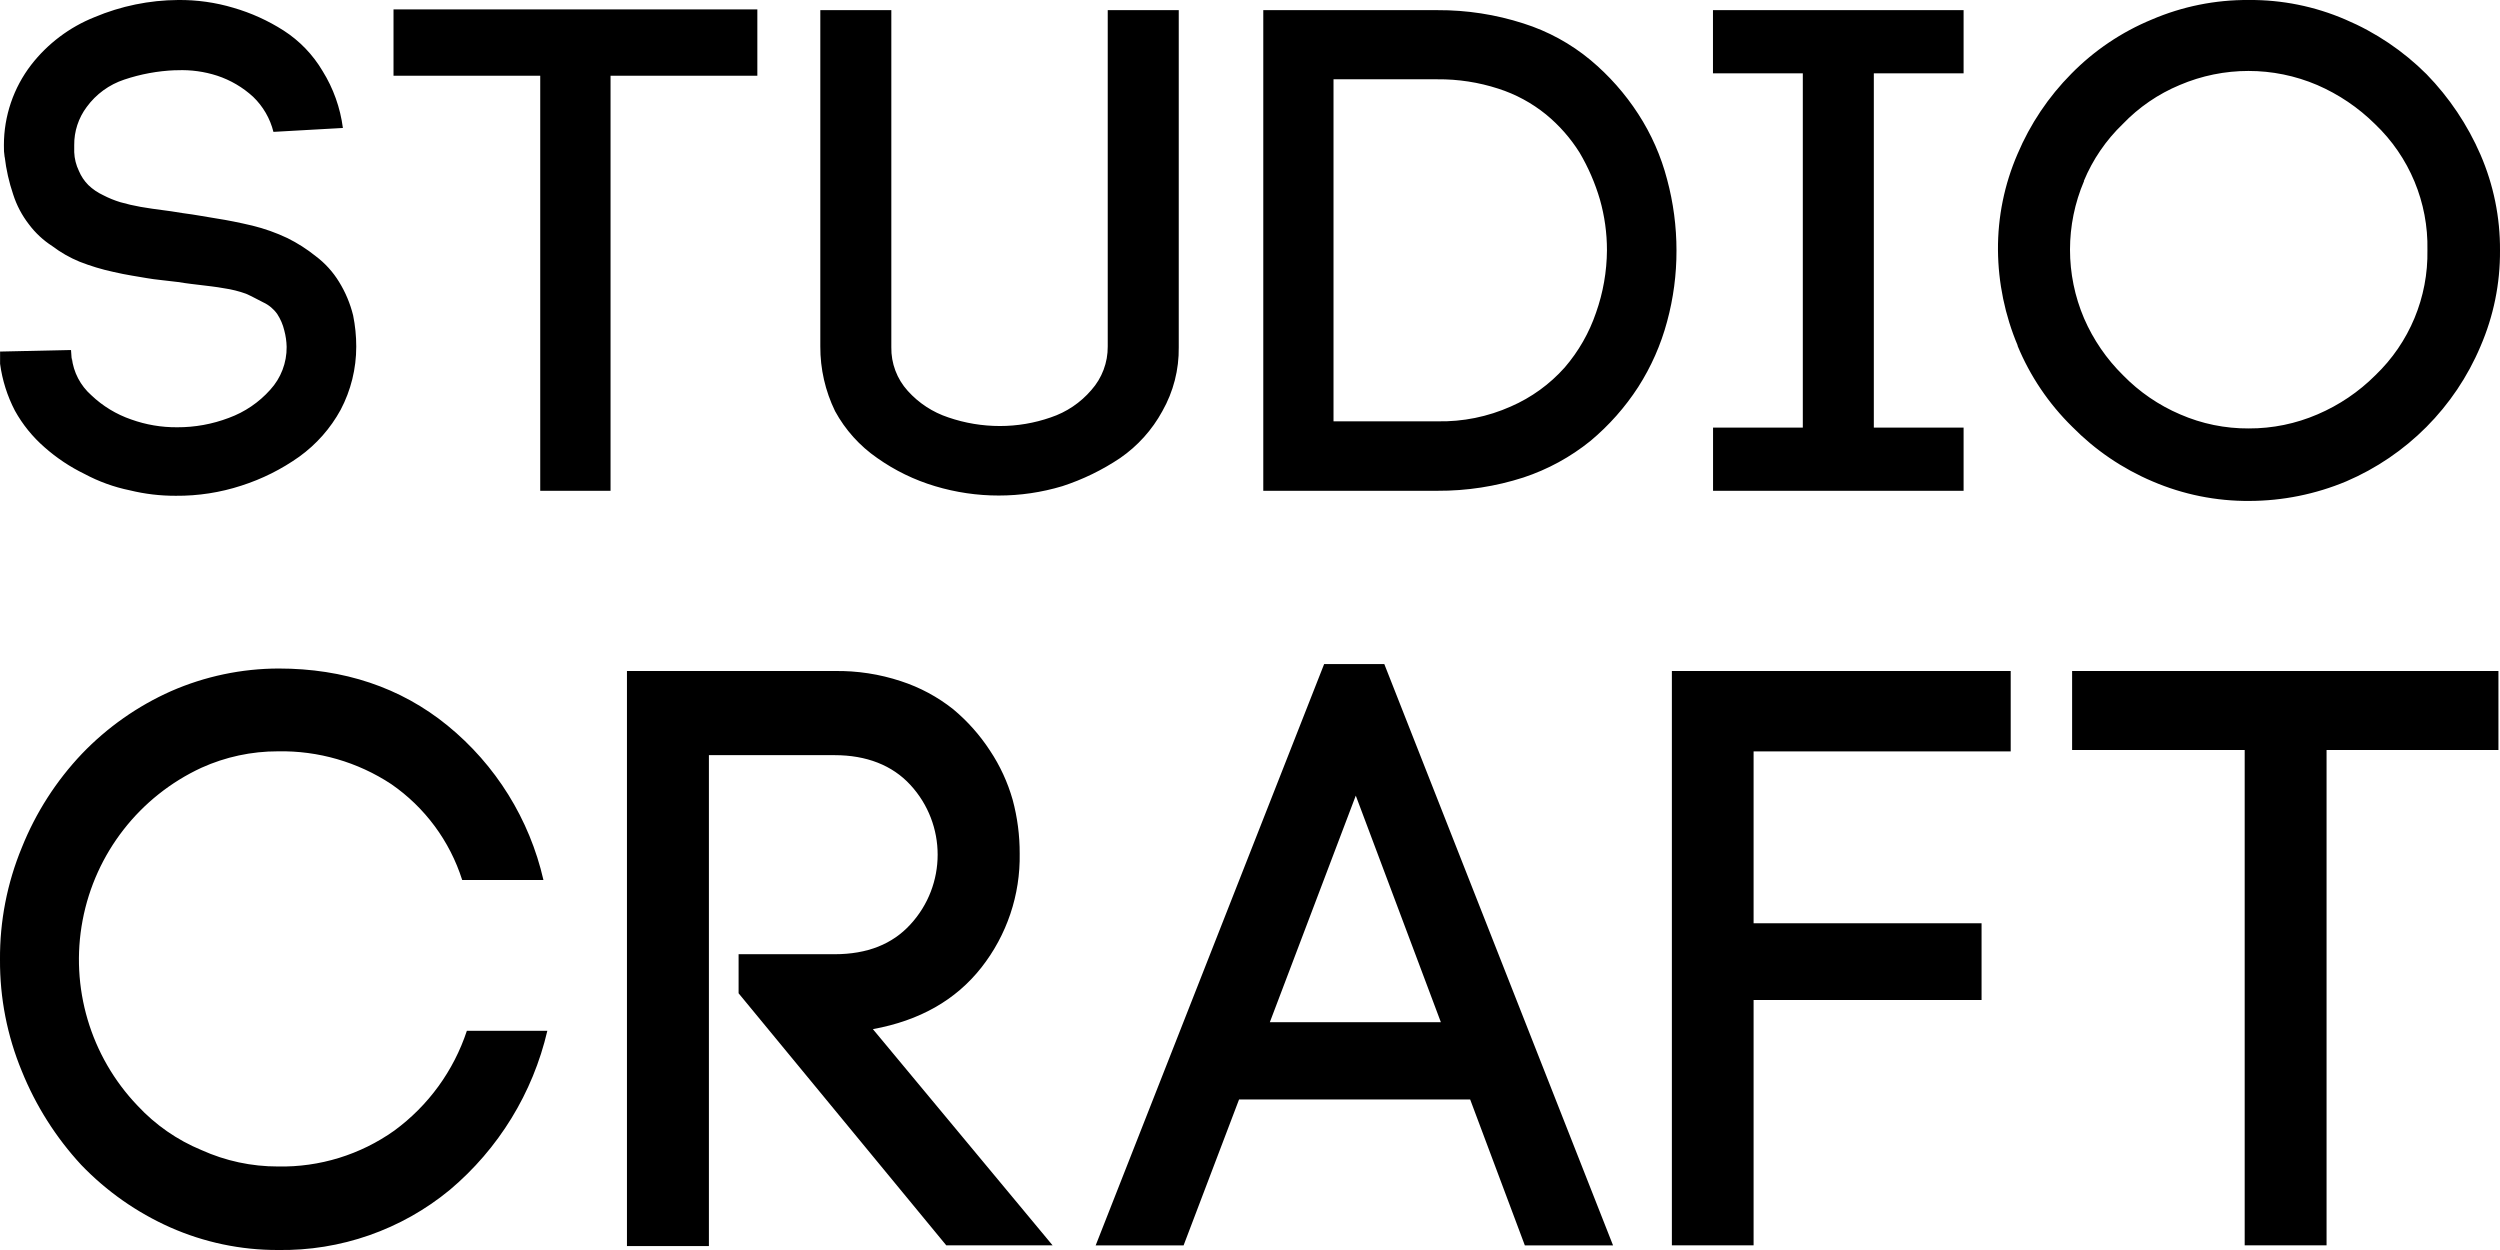
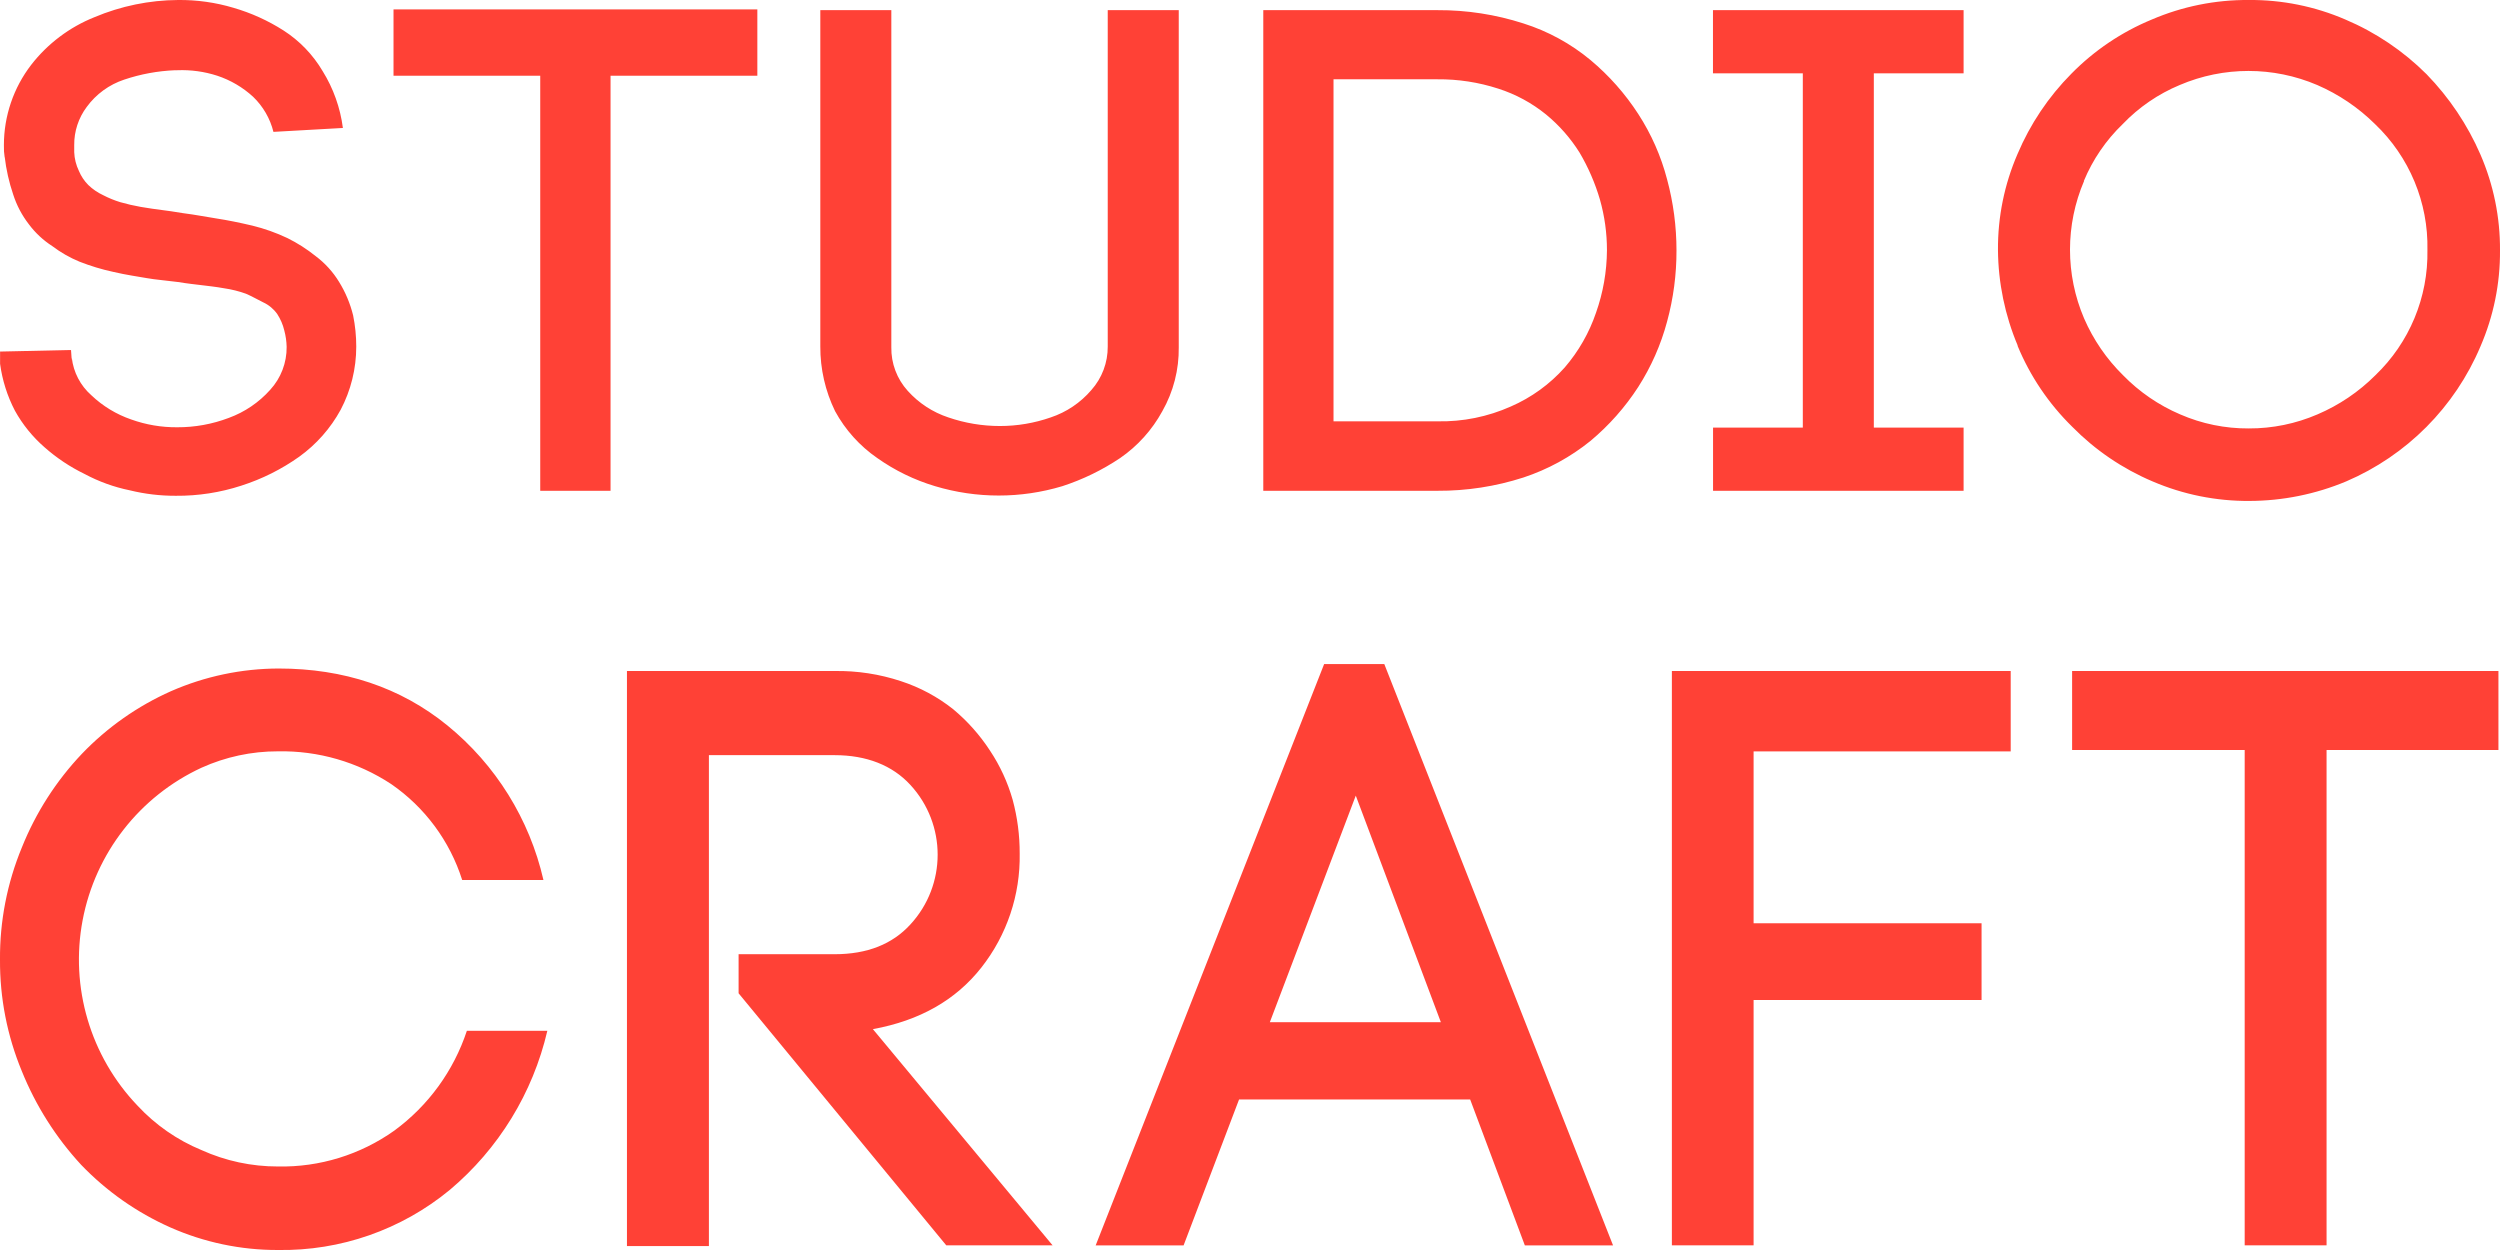
<svg xmlns="http://www.w3.org/2000/svg" viewBox="0 0 320 160">
-   <path d="M0,45l9.09-.2,0.1,1.4v-0.4a7.53,7.53,0,0,0,2.5,4.79,14,14,0,0,0,5.1,3.1,17,17,0,0,0,5.9,1,18.38,18.38,0,0,0,6.6-1.2,13.16,13.16,0,0,0,5.3-3.6,8,8,0,0,0,2.1-5.49,8.8,8.8,0,0,0-.3-2.1,6.66,6.66,0,0,0-.9-2.1,4.53,4.53,0,0,0-1.8-1.5c-0.8-.4-1.5-0.8-2.2-1.1a14.22,14.22,0,0,0-2.8-.7c-1.1-.2-2.1-0.3-2.9-0.4s-1.8-.2-3-0.4c-1.5-.2-2.9-0.3-4-0.5s-2.6-.4-4.3-0.8a27.86,27.86,0,0,1-4.3-1.3,15.63,15.63,0,0,1-3.5-2,11.48,11.48,0,0,1-3-2.8,12.38,12.38,0,0,1-2-3.8A23.45,23.45,0,0,1,.6,20.07v0.1a8.59,8.59,0,0,1-.1-1.6A16.84,16.84,0,0,1,4,8.29,19.34,19.34,0,0,1,12.09,2.2,28,28,0,0,1,22.79,0a23.9,23.9,0,0,1,7.1,1,24.67,24.67,0,0,1,6.4,2.9,15.57,15.57,0,0,1,5,5.19,18.21,18.21,0,0,1,2.6,7.29l-8.89.5a9.36,9.36,0,0,0-2.6-4.49,12.68,12.68,0,0,0-4.6-2.7,14.64,14.64,0,0,0-5.1-.7h-0.3a23.37,23.37,0,0,0-6.5,1.2,9.73,9.73,0,0,0-4.8,3.5,8,8,0,0,0-1.6,4.89v0.9a6.05,6.05,0,0,0,.6,2.4,5.67,5.67,0,0,0,1.2,1.8,7,7,0,0,0,1.9,1.3,12.78,12.78,0,0,0,2.2.9,26.09,26.09,0,0,0,2.6.6c1.1,0.2,2,.3,2.7.4s1.6,0.2,2.7.4c1.6,0.2,3.1.5,4.4,0.7s2.8,0.5,4.5.9a23.58,23.58,0,0,1,4.5,1.6,19.88,19.88,0,0,1,3.6,2.3,11.83,11.83,0,0,1,3,3.3,15,15,0,0,1,1.8,4.29,20,20,0,0,1,.4,4,17.31,17.31,0,0,1-2,8.09,18.07,18.07,0,0,1-5.3,6,27,27,0,0,1-7.4,3.7,26.35,26.35,0,0,1-8.39,1.3,24.35,24.35,0,0,1-5.9-.7,21.31,21.31,0,0,1-5.8-2.1,22.66,22.66,0,0,1-5.1-3.4,17.43,17.43,0,0,1-3.8-4.69,18.25,18.25,0,0,1-1.9-6V45ZM50.37,9.69V1.2H96.94V9.69H78.15V62.82h-9V9.69H50.37ZM105,44.34V1.3h9.09V44.44a8.11,8.11,0,0,0,2.1,5.59,12.09,12.09,0,0,0,5.2,3.4,20.3,20.3,0,0,0,6.6,1.1,19.7,19.7,0,0,0,6.5-1.1,11.72,11.72,0,0,0,5.2-3.5,8.29,8.29,0,0,0,2.1-5.59V1.3h9.09V44.44a16.12,16.12,0,0,1-2.1,8.19,17.4,17.4,0,0,1-5.4,6,29.89,29.89,0,0,1-7.4,3.6,28.27,28.27,0,0,1-16.29,0,25.4,25.4,0,0,1-7.4-3.6,17.4,17.4,0,0,1-5.4-6A18.74,18.74,0,0,1,105,44.34ZM161.7,62.82V1.3H184A35.23,35.23,0,0,1,195,3a25.42,25.42,0,0,1,8.59,4.69,30.81,30.81,0,0,1,6.1,6.89,28.65,28.65,0,0,1,3.7,8.39,34.92,34.92,0,0,1,1.2,9.09,34.37,34.37,0,0,1-1.2,9.09,29.86,29.86,0,0,1-3.7,8.39,30.81,30.81,0,0,1-6.1,6.89A27.27,27.27,0,0,1,195,61.12a35.23,35.23,0,0,1-11,1.7H161.7Zm9-8.89H184a21.94,21.94,0,0,0,9.39-1.9,19.81,19.81,0,0,0,6.9-5,21.21,21.21,0,0,0,4-7,24.45,24.45,0,0,0,1.4-8,23.68,23.68,0,0,0-.9-6.49,26.54,26.54,0,0,0-2.6-6,20.19,20.19,0,0,0-4.3-4.89,18.76,18.76,0,0,0-6.1-3.3,24.52,24.52,0,0,0-7.8-1.2H170.69V53.93h0Zm48.57,8.89V54.73h11.49V9.39H219.26V1.3h32.08V9.39H239.85V54.73h11.49v8.09H219.26Zm39-18.58A32.12,32.12,0,0,1,255.74,32a30.36,30.36,0,0,1,2.5-12.28,32.66,32.66,0,0,1,6.9-10.29A31.08,31.08,0,0,1,275.43,2.5,30.88,30.88,0,0,1,287.82,0a30.54,30.54,0,0,1,12.39,2.5,32.86,32.86,0,0,1,10.39,7,34.44,34.44,0,0,1,6.9,10.29A30.36,30.36,0,0,1,320,32.06a30.36,30.36,0,0,1-2.5,12.28,32.56,32.56,0,0,1-17.19,17.28,32.3,32.3,0,0,1-12.39,2.5,30.88,30.88,0,0,1-12.39-2.5,31.86,31.86,0,0,1-10.29-7A31.25,31.25,0,0,1,258.24,44.24Zm8.49-21.07a22.37,22.37,0,0,0,0,17.58,23.11,23.11,0,0,0,5,7.29,22.62,22.62,0,0,0,7.3,5,21.65,21.65,0,0,0,8.79,1.8,22,22,0,0,0,8.79-1.8,23.57,23.57,0,0,0,7.4-5A21.63,21.63,0,0,0,310.71,32,21.63,21.63,0,0,0,304,15.88a24.17,24.17,0,0,0-7.4-5,22.41,22.41,0,0,0-17.59,0,21.6,21.6,0,0,0-7.3,5A21.58,21.58,0,0,0,266.73,23.17ZM0,122.85a36.89,36.89,0,0,1,2.8-14.38,37.88,37.88,0,0,1,7.7-12,36.19,36.19,0,0,1,11.39-8,34.5,34.5,0,0,1,13.79-2.9c8.29,0,15.59,2.4,21.59,7.29a35.79,35.79,0,0,1,12.29,19.78H59.16a23.56,23.56,0,0,0-9.09-12.28,25.45,25.45,0,0,0-14.49-4.19,23.65,23.65,0,0,0-9.79,2.1,27.06,27.06,0,0,0-8.19,43.25,23.31,23.31,0,0,0,8.19,5.69,23.65,23.65,0,0,0,9.79,2.1,24.85,24.85,0,0,0,14.89-4.59,25.91,25.91,0,0,0,9.29-12.78H70.06a37.83,37.83,0,0,1-12.49,20.37,33.71,33.71,0,0,1-22,7.69,33.79,33.79,0,0,1-13.79-2.9,36.19,36.19,0,0,1-11.39-8,39.42,39.42,0,0,1-7.6-12A36.75,36.75,0,0,1,0,122.85ZM80.25,159.4V85.89h26.58a25.69,25.69,0,0,1,8.49,1.3,21.38,21.38,0,0,1,6.7,3.6,23.8,23.8,0,0,1,4.7,5.29,22.38,22.38,0,0,1,2.9,6.29,26.06,26.06,0,0,1,.9,6.89,22.94,22.94,0,0,1-4.9,14.58c-3.3,4.19-7.9,6.79-13.89,7.89l23,27.67H121.12L94.54,127.14v-5h12.29c4.2,0,7.4-1.3,9.69-3.8a13.17,13.17,0,0,0,0-17.88c-2.3-2.5-5.6-3.8-9.69-3.8H90.74V159.5H80.25v-0.1Zm60,0L169.49,85h7.7l29.28,74.41H195.18l-7-18.68H158.6l-7.1,18.68H140.21Zm22.29-28.56h21.89l-10.89-29ZM214,159.4V85.89h43.37V96.18H224.46v22h29.18V128H224.46V159.4H214ZM265.23,96V85.89H319.8V96h-22V159.4H287.32V96H265.23Z" />
+   <path style="fill: #FF4136;" d="M0,45l9.09-.2,0.1,1.4v-0.4a7.53,7.53,0,0,0,2.5,4.79,14,14,0,0,0,5.1,3.1,17,17,0,0,0,5.9,1,18.38,18.38,0,0,0,6.6-1.2,13.16,13.16,0,0,0,5.3-3.6,8,8,0,0,0,2.1-5.49,8.8,8.8,0,0,0-.3-2.1,6.66,6.66,0,0,0-.9-2.1,4.53,4.53,0,0,0-1.8-1.5c-0.8-.4-1.5-0.8-2.2-1.1a14.22,14.22,0,0,0-2.8-.7c-1.1-.2-2.1-0.3-2.9-0.4s-1.8-.2-3-0.4c-1.5-.2-2.9-0.3-4-0.5s-2.6-.4-4.3-0.8a27.86,27.86,0,0,1-4.3-1.3,15.63,15.63,0,0,1-3.5-2,11.48,11.48,0,0,1-3-2.8,12.38,12.38,0,0,1-2-3.8A23.45,23.45,0,0,1,.6,20.07v0.1a8.59,8.59,0,0,1-.1-1.6A16.84,16.84,0,0,1,4,8.29,19.34,19.34,0,0,1,12.09,2.2,28,28,0,0,1,22.79,0a23.9,23.9,0,0,1,7.1,1,24.67,24.67,0,0,1,6.4,2.9,15.57,15.57,0,0,1,5,5.19,18.21,18.21,0,0,1,2.6,7.29l-8.89.5a9.36,9.36,0,0,0-2.6-4.49,12.68,12.68,0,0,0-4.6-2.7,14.64,14.64,0,0,0-5.1-.7h-0.3a23.37,23.37,0,0,0-6.5,1.2,9.73,9.73,0,0,0-4.8,3.5,8,8,0,0,0-1.6,4.89v0.9a6.05,6.05,0,0,0,.6,2.4,5.67,5.67,0,0,0,1.2,1.8,7,7,0,0,0,1.9,1.3,12.78,12.78,0,0,0,2.2.9,26.09,26.09,0,0,0,2.6.6c1.1,0.2,2,.3,2.7.4s1.6,0.2,2.7.4c1.6,0.2,3.1.5,4.4,0.7s2.8,0.5,4.5.9a23.58,23.58,0,0,1,4.5,1.6,19.88,19.88,0,0,1,3.6,2.3,11.83,11.83,0,0,1,3,3.3,15,15,0,0,1,1.8,4.29,20,20,0,0,1,.4,4,17.31,17.31,0,0,1-2,8.09,18.07,18.07,0,0,1-5.3,6,27,27,0,0,1-7.4,3.7,26.35,26.35,0,0,1-8.39,1.3,24.35,24.35,0,0,1-5.9-.7,21.31,21.31,0,0,1-5.8-2.1,22.66,22.66,0,0,1-5.1-3.4,17.43,17.43,0,0,1-3.8-4.69,18.25,18.25,0,0,1-1.9-6V45ZM50.37,9.69V1.2H96.94V9.69H78.15V62.82h-9V9.69H50.37ZM105,44.34V1.3h9.09V44.44a8.11,8.11,0,0,0,2.1,5.59,12.09,12.09,0,0,0,5.2,3.4,20.3,20.3,0,0,0,6.6,1.1,19.7,19.7,0,0,0,6.5-1.1,11.72,11.72,0,0,0,5.2-3.5,8.29,8.29,0,0,0,2.1-5.59V1.3h9.09V44.44a16.12,16.12,0,0,1-2.1,8.19,17.4,17.4,0,0,1-5.4,6,29.89,29.89,0,0,1-7.4,3.6,28.27,28.27,0,0,1-16.29,0,25.4,25.4,0,0,1-7.4-3.6,17.4,17.4,0,0,1-5.4-6A18.74,18.74,0,0,1,105,44.34ZM161.7,62.82V1.3H184A35.23,35.23,0,0,1,195,3a25.42,25.42,0,0,1,8.59,4.69,30.81,30.81,0,0,1,6.1,6.89,28.65,28.65,0,0,1,3.7,8.39,34.92,34.92,0,0,1,1.2,9.09,34.37,34.37,0,0,1-1.2,9.09,29.86,29.86,0,0,1-3.7,8.39,30.81,30.81,0,0,1-6.1,6.89A27.27,27.27,0,0,1,195,61.12a35.23,35.23,0,0,1-11,1.7H161.7Zm9-8.89H184a21.94,21.94,0,0,0,9.39-1.9,19.81,19.81,0,0,0,6.9-5,21.21,21.21,0,0,0,4-7,24.45,24.45,0,0,0,1.4-8,23.68,23.68,0,0,0-.9-6.49,26.54,26.54,0,0,0-2.6-6,20.19,20.19,0,0,0-4.3-4.89,18.76,18.76,0,0,0-6.1-3.3,24.52,24.52,0,0,0-7.8-1.2H170.69V53.93h0Zm48.57,8.89V54.73h11.49V9.39H219.26V1.3h32.08V9.39H239.85V54.73h11.49v8.09H219.26Zm39-18.58A32.12,32.12,0,0,1,255.74,32a30.36,30.36,0,0,1,2.5-12.28,32.66,32.66,0,0,1,6.9-10.29A31.08,31.08,0,0,1,275.43,2.5,30.88,30.88,0,0,1,287.82,0a30.54,30.54,0,0,1,12.39,2.5,32.86,32.86,0,0,1,10.39,7,34.44,34.44,0,0,1,6.9,10.29A30.36,30.36,0,0,1,320,32.06a30.36,30.36,0,0,1-2.5,12.28,32.56,32.56,0,0,1-17.19,17.28,32.3,32.3,0,0,1-12.39,2.5,30.88,30.88,0,0,1-12.39-2.5,31.86,31.86,0,0,1-10.29-7A31.25,31.25,0,0,1,258.24,44.24Zm8.49-21.07a22.37,22.37,0,0,0,0,17.58,23.11,23.11,0,0,0,5,7.29,22.62,22.62,0,0,0,7.3,5,21.65,21.65,0,0,0,8.79,1.8,22,22,0,0,0,8.79-1.8,23.57,23.57,0,0,0,7.4-5A21.63,21.63,0,0,0,310.71,32,21.63,21.63,0,0,0,304,15.88a24.17,24.17,0,0,0-7.4-5,22.41,22.41,0,0,0-17.59,0,21.6,21.6,0,0,0-7.3,5A21.58,21.58,0,0,0,266.73,23.17ZM0,122.85a36.89,36.89,0,0,1,2.8-14.38,37.88,37.88,0,0,1,7.7-12,36.19,36.19,0,0,1,11.39-8,34.5,34.5,0,0,1,13.79-2.9c8.29,0,15.59,2.4,21.59,7.29a35.79,35.79,0,0,1,12.29,19.78H59.16a23.56,23.56,0,0,0-9.09-12.28,25.45,25.45,0,0,0-14.49-4.19,23.65,23.65,0,0,0-9.79,2.1,27.06,27.06,0,0,0-8.19,43.25,23.31,23.31,0,0,0,8.19,5.69,23.65,23.65,0,0,0,9.79,2.1,24.85,24.85,0,0,0,14.89-4.59,25.91,25.91,0,0,0,9.29-12.78H70.06a37.83,37.83,0,0,1-12.49,20.37,33.71,33.71,0,0,1-22,7.69,33.79,33.79,0,0,1-13.79-2.9,36.19,36.19,0,0,1-11.39-8,39.42,39.42,0,0,1-7.6-12A36.75,36.75,0,0,1,0,122.85ZM80.25,159.4V85.89h26.58a25.69,25.69,0,0,1,8.49,1.3,21.38,21.38,0,0,1,6.7,3.6,23.8,23.8,0,0,1,4.7,5.29,22.38,22.38,0,0,1,2.9,6.29,26.06,26.06,0,0,1,.9,6.89,22.94,22.94,0,0,1-4.9,14.58c-3.3,4.19-7.9,6.79-13.89,7.89l23,27.67H121.12L94.54,127.14v-5h12.29c4.2,0,7.4-1.3,9.69-3.8a13.17,13.17,0,0,0,0-17.88c-2.3-2.5-5.6-3.8-9.69-3.8H90.74V159.5H80.25v-0.1Zm60,0L169.49,85h7.7l29.28,74.41H195.18l-7-18.68H158.6l-7.1,18.68H140.21Zm22.29-28.56h21.89l-10.89-29ZM214,159.4V85.89h43.37V96.18H224.46v22h29.18V128H224.46V159.4H214ZM265.23,96V85.89H319.8V96h-22V159.4H287.32V96H265.23Z" />
</svg>
